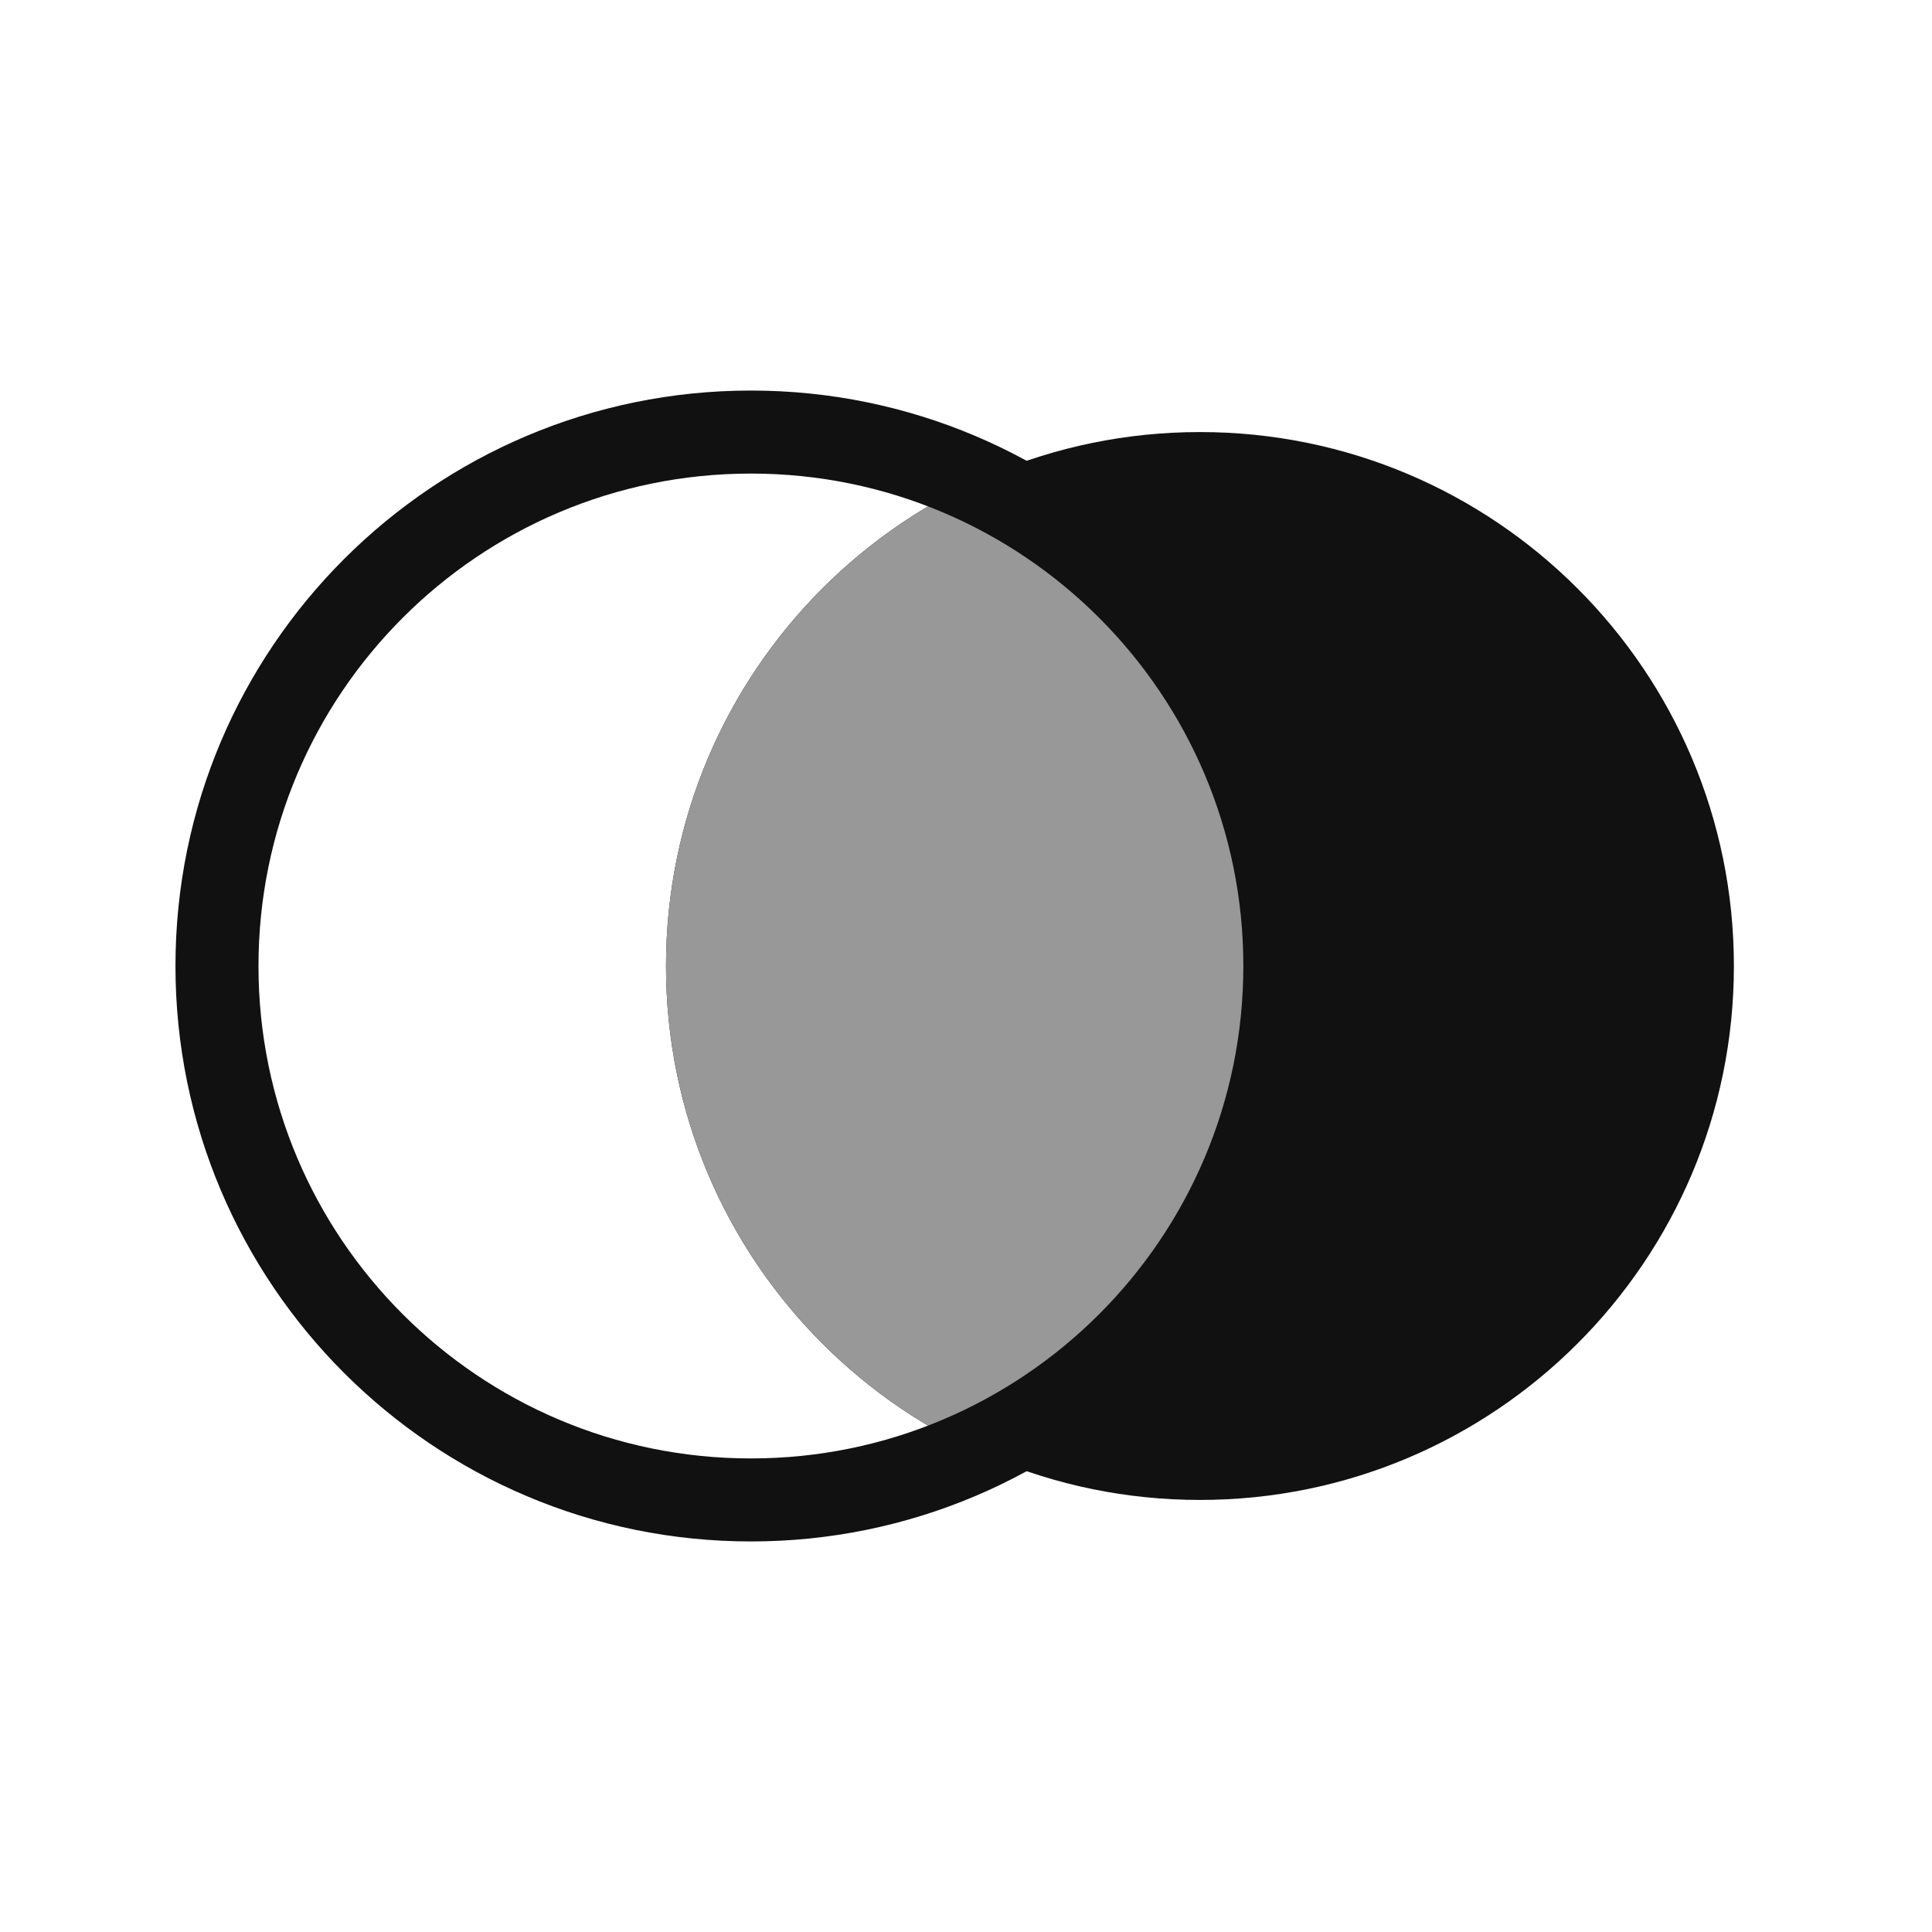
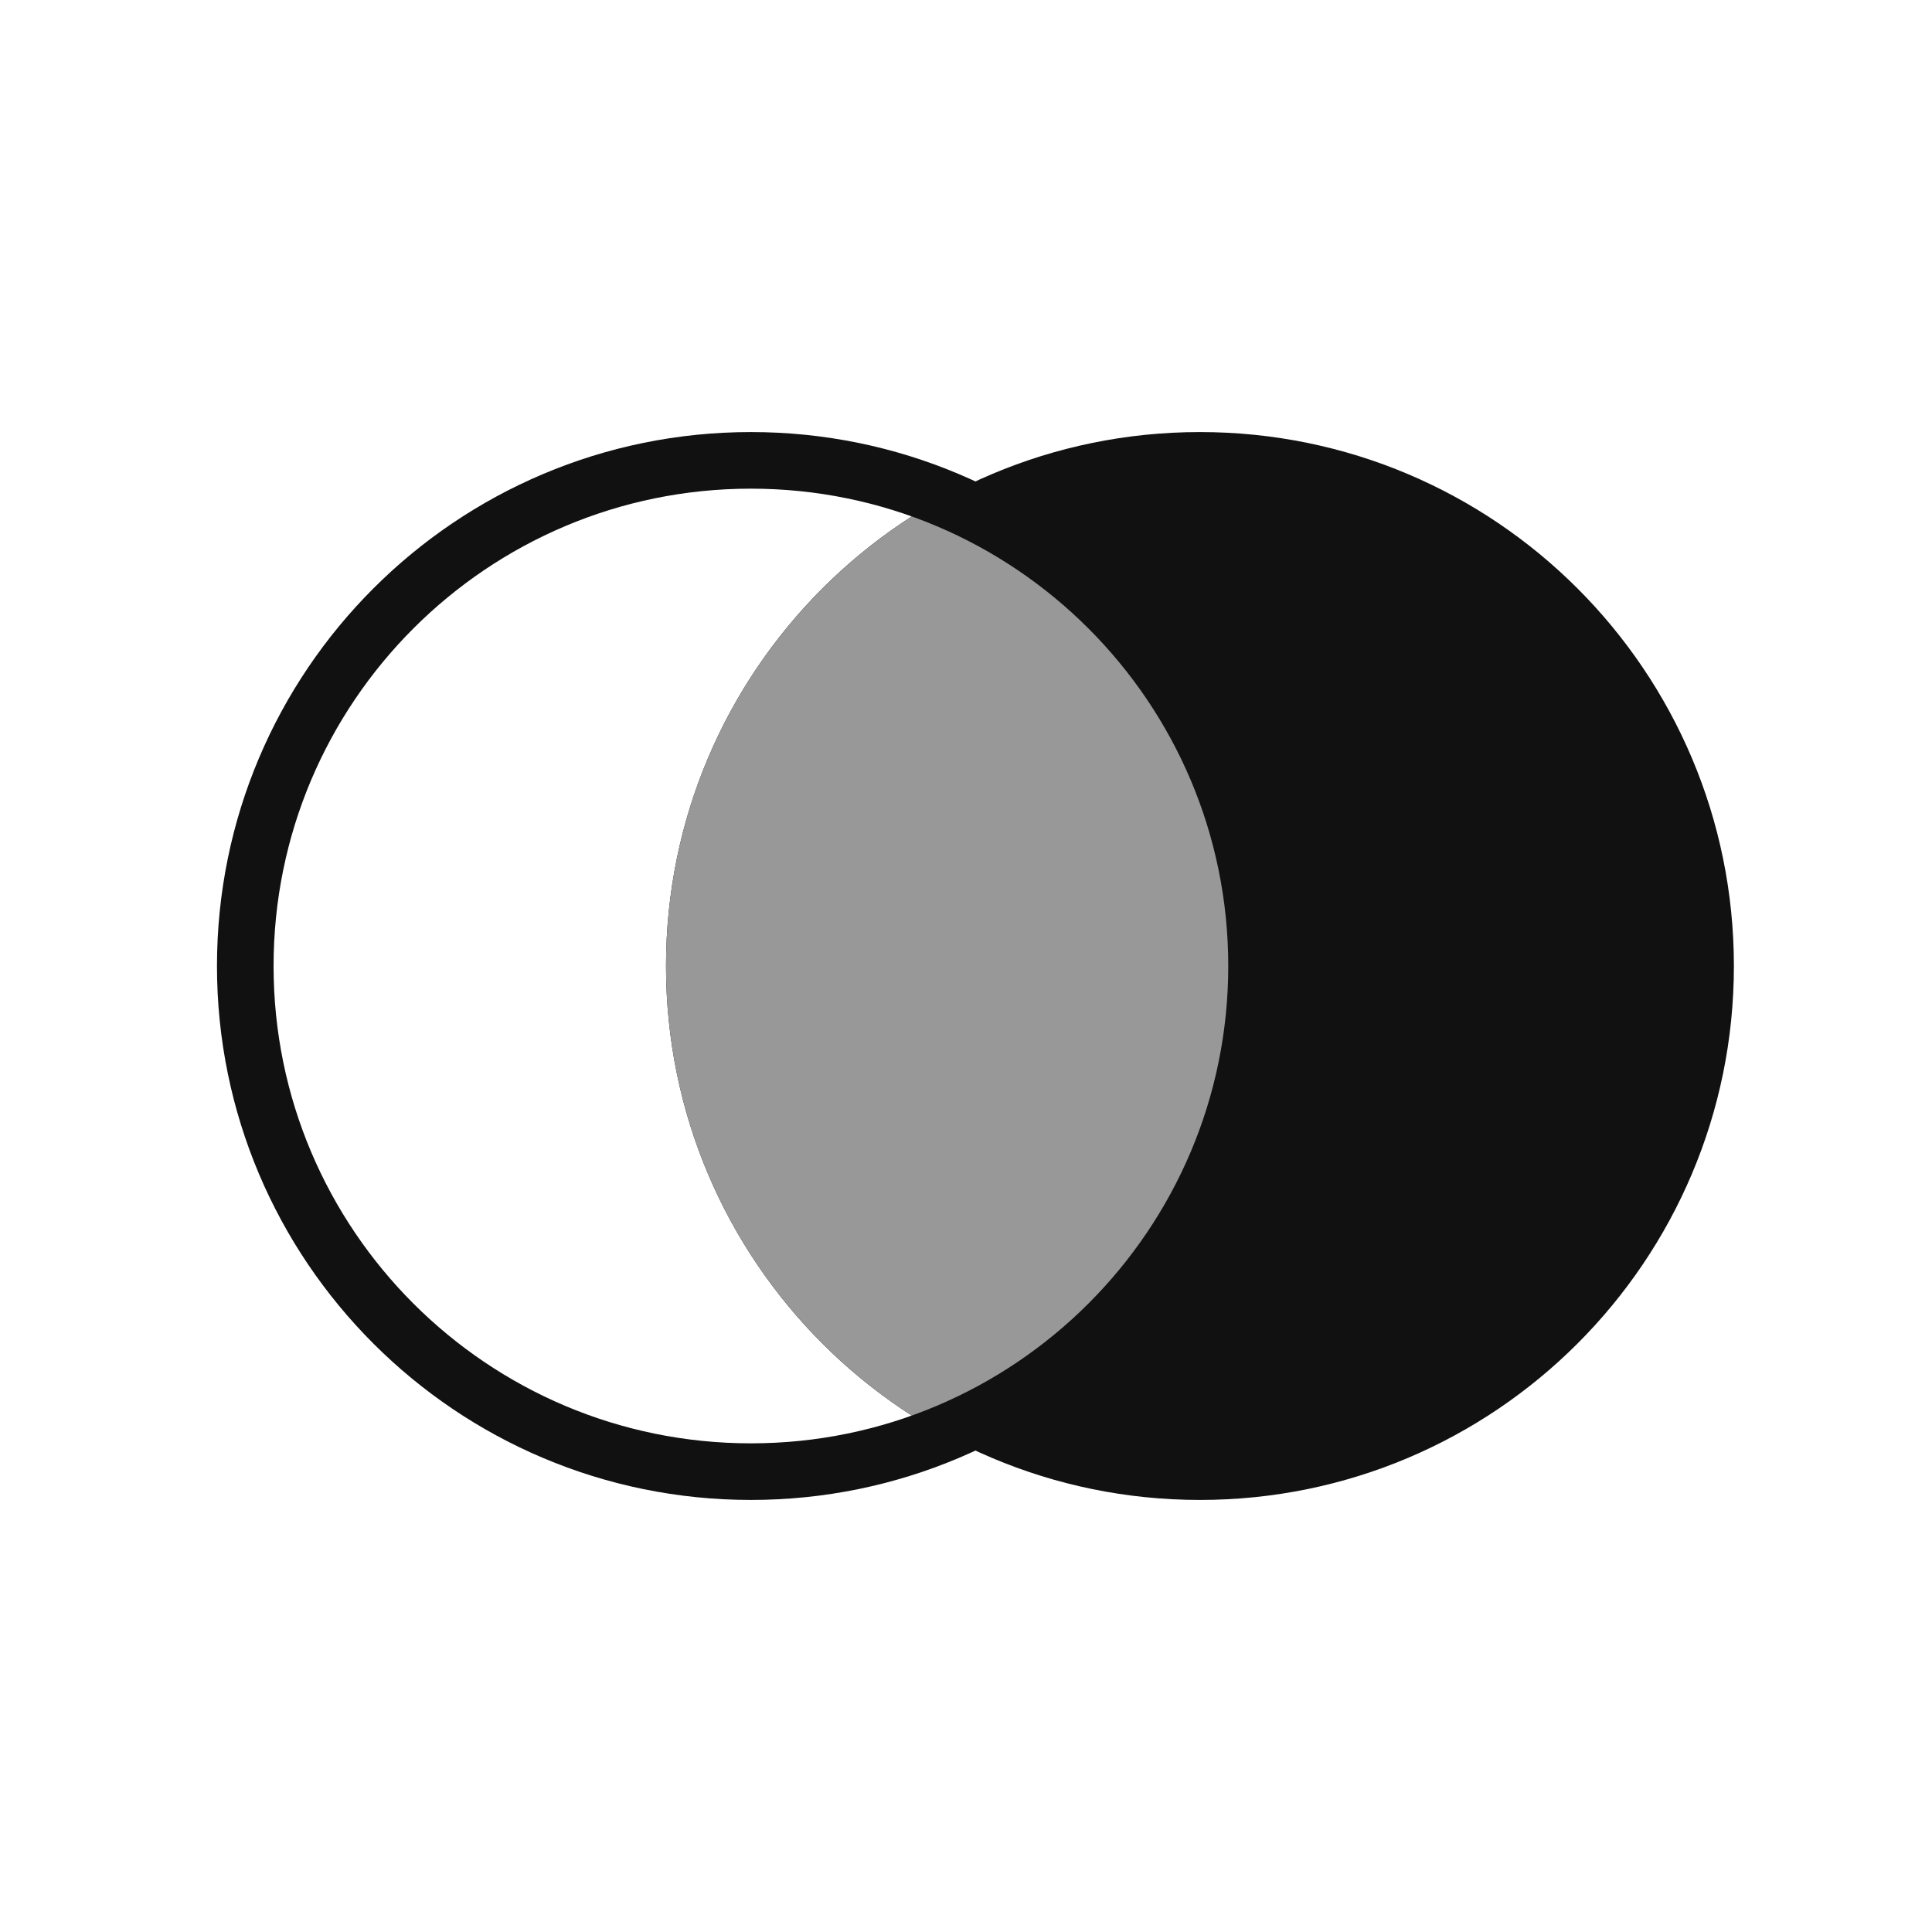
<svg xmlns="http://www.w3.org/2000/svg" width="1024" height="1024" viewBox="0 0 1024 1024">
  <defs>
    <clipPath id="left-circle">
-       <circle cx="398" cy="512" r="283" />
+       <circle cx="398" cy="512" r="268" />
    </clipPath>
  </defs>
  <rect width="1024" height="1024" fill="#ffffff" />
  <circle cx="636" cy="512" r="283" fill="#111111" />
  <circle cx="636" cy="512" r="283" fill="#989898" clip-path="url(#left-circle)" />
-   <circle cx="398" cy="512" r="283" fill="none" stroke="#111111" stroke-width="44" />
+   <circle cx="398" cy="512" r="268" fill="none" stroke="#111111" stroke-width="30" />
</svg>
